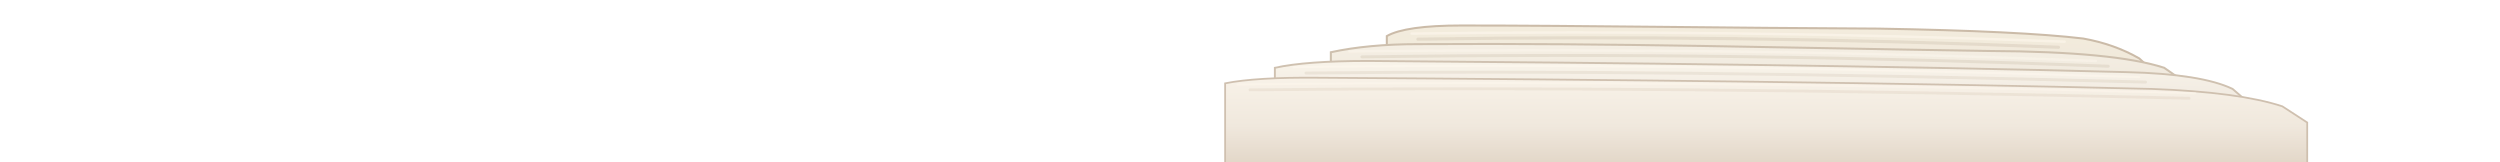
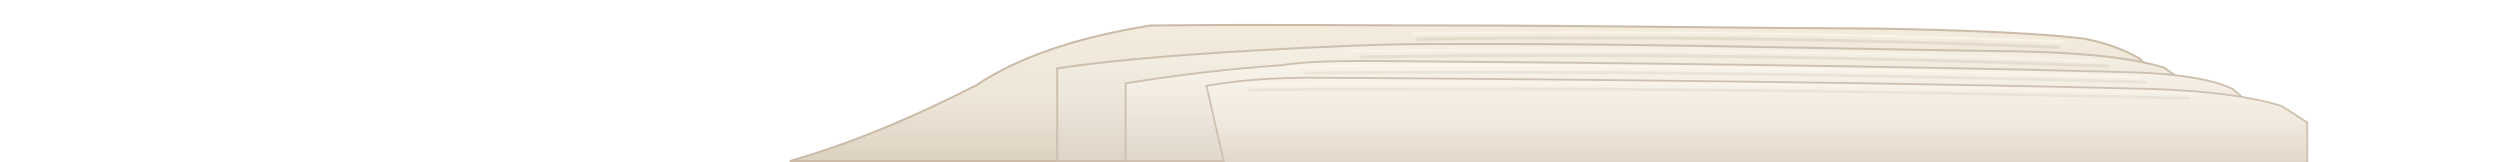
<svg xmlns="http://www.w3.org/2000/svg" viewBox="0 0 402 26" width="402" height="26" fill="none" aria-hidden="true">
  <defs>
    <linearGradient id="p1" x1="0" y1="0" x2="0" y2="1">
      <stop stop-color="#F3ECDD" />
      <stop offset=".55" stop-color="#EEE6D9" />
      <stop offset="1" stop-color="#DDD2C1" />
    </linearGradient>
    <linearGradient id="p2" x1="0" y1="0" x2="0" y2="1">
      <stop stop-color="#F5EFE4" />
      <stop offset=".5" stop-color="#ECE5D9" />
      <stop offset="1" stop-color="#DED4C7" />
    </linearGradient>
    <linearGradient id="p3" x1="0" y1="0" x2="0" y2="1">
      <stop stop-color="#F9F4EA" />
      <stop offset=".5" stop-color="#EEE7DE" />
      <stop offset="1" stop-color="#E1D7CA" />
    </linearGradient>
    <linearGradient id="p4" x1="0" y1="0" x2="0" y2="1">
      <stop stop-color="#F8F2E8" />
      <stop offset=".54" stop-color="#F0E8DD" />
      <stop offset="1" stop-color="#E1D5C6" />
    </linearGradient>
  </defs>
  <g transform="translate(16 0.9)">
-     <path d="M207 4.9 Q210 3.2 219 3.2 C238 3.2 262 3.6 286 3.7 Q309 4.1 319 5.3 Q324 6.2 328 8.5 L331 11.3 L331 25 H207 Z" fill="url(#p1)" stroke="#CBBBA8" stroke-width=".33" />
+     <path d="M111 25 Q125 21 141 12.8 Q151 6.1 169 3.2 C190 3.0 202 3.2 219 3.2 C238 3.2 262 3.6 286 3.7 Q309 4.1 319 5.3 Q324 6.2 328 8.5 L331 11.3 L331 25 H111 Z" fill="url(#p1)" stroke="#CBBBA8" stroke-width=".33" />
    <path d="M212 5.4 Q263 4.6 315 6.7" stroke="#AB967D" stroke-width=".50" stroke-linecap="round" opacity=".19" />
    <path d="M211 4.5 Q263 3.8 316 5.8" stroke="#FFF9EF" stroke-width=".40" stroke-linecap="round" opacity=".52" />
-     <path d="M198 7.5 Q204 6.2 212 6.2 C244 6 271 6.8 304 7.3 Q324 7.4 332 10 L336 12.8 V25 H198 Z" fill="url(#p2)" stroke="#CEC0AE" stroke-width=".33" />
+     <path d="M154 10.1 Q165 8.4 186 7.2 Q204 6.2 212 6.2 C244 6 271 6.8 304 7.3 Q324 7.4 332 10 L336 12.8 V25 H154 Z" fill="url(#p2)" stroke="#CEC0AE" stroke-width=".33" />
    <path d="M203 8.25 C245 7.65 284 8.24 323 9.75" stroke="#AD9981" stroke-width=".48" stroke-linecap="round" opacity=".18" />
    <path d="M201 7.35 C247 6.9 282 7.4 321 8.9" stroke="#FCF6ED" stroke-width=".38" stroke-linecap="round" opacity=".54" />
-     <path d="M189 10 Q194 8.9 204 8.9 C244 9.2 288 9.7 326 10.7 Q338 11 343 13.4 L346 16 V25 H189 Z" fill="url(#p3)" stroke="#CFC1B0" stroke-width=".31" />
+     <path d="M165 12.5 Q178 10.4 190 9.6 Q194 8.9 204 8.9 C244 9.2 288 9.7 326 10.7 Q338 11 343 13.4 L346 16 V25 H165 Z" fill="url(#p3)" stroke="#CFC1B0" stroke-width=".31" />
    <path d="M194 10.85 Q251 10.2 329 12.3" stroke="#B19D84" stroke-width=".47" stroke-linecap="round" opacity=".16" />
    <path d="M192 9.9 Q251 9.1 328 11.5" stroke="#FFF8EF" stroke-width=".33" stroke-linecap="round" opacity=".46" />
-     <path d="M181 12.5 Q186 11.5 196 11.6 C244 11.9 289 12.4 330 13.4 Q344 13.9 351 16.2 L355 18.8 V26 H181 Z" fill="url(#p4)" stroke="#CFC0AF" stroke-width=".29" />
+     <path d="M178 12.9 Q186 11.5 196 11.6 C244 11.9 289 12.4 330 13.4 Q344 13.9 351 16.2 L355 18.8 V26 H181 Z" fill="url(#p4)" stroke="#CFC0AF" stroke-width=".29" />
    <path d="M185 13.55 Q250 12.85 336 14.9" stroke="#B39B7F" stroke-width=".46" stroke-linecap="round" opacity=".14" />
    <path d="M183 12.7 Q251 11.8 337 14.1" stroke="#FFF7EE" stroke-width=".32" stroke-linecap="round" opacity=".42" />
  </g>
</svg>
